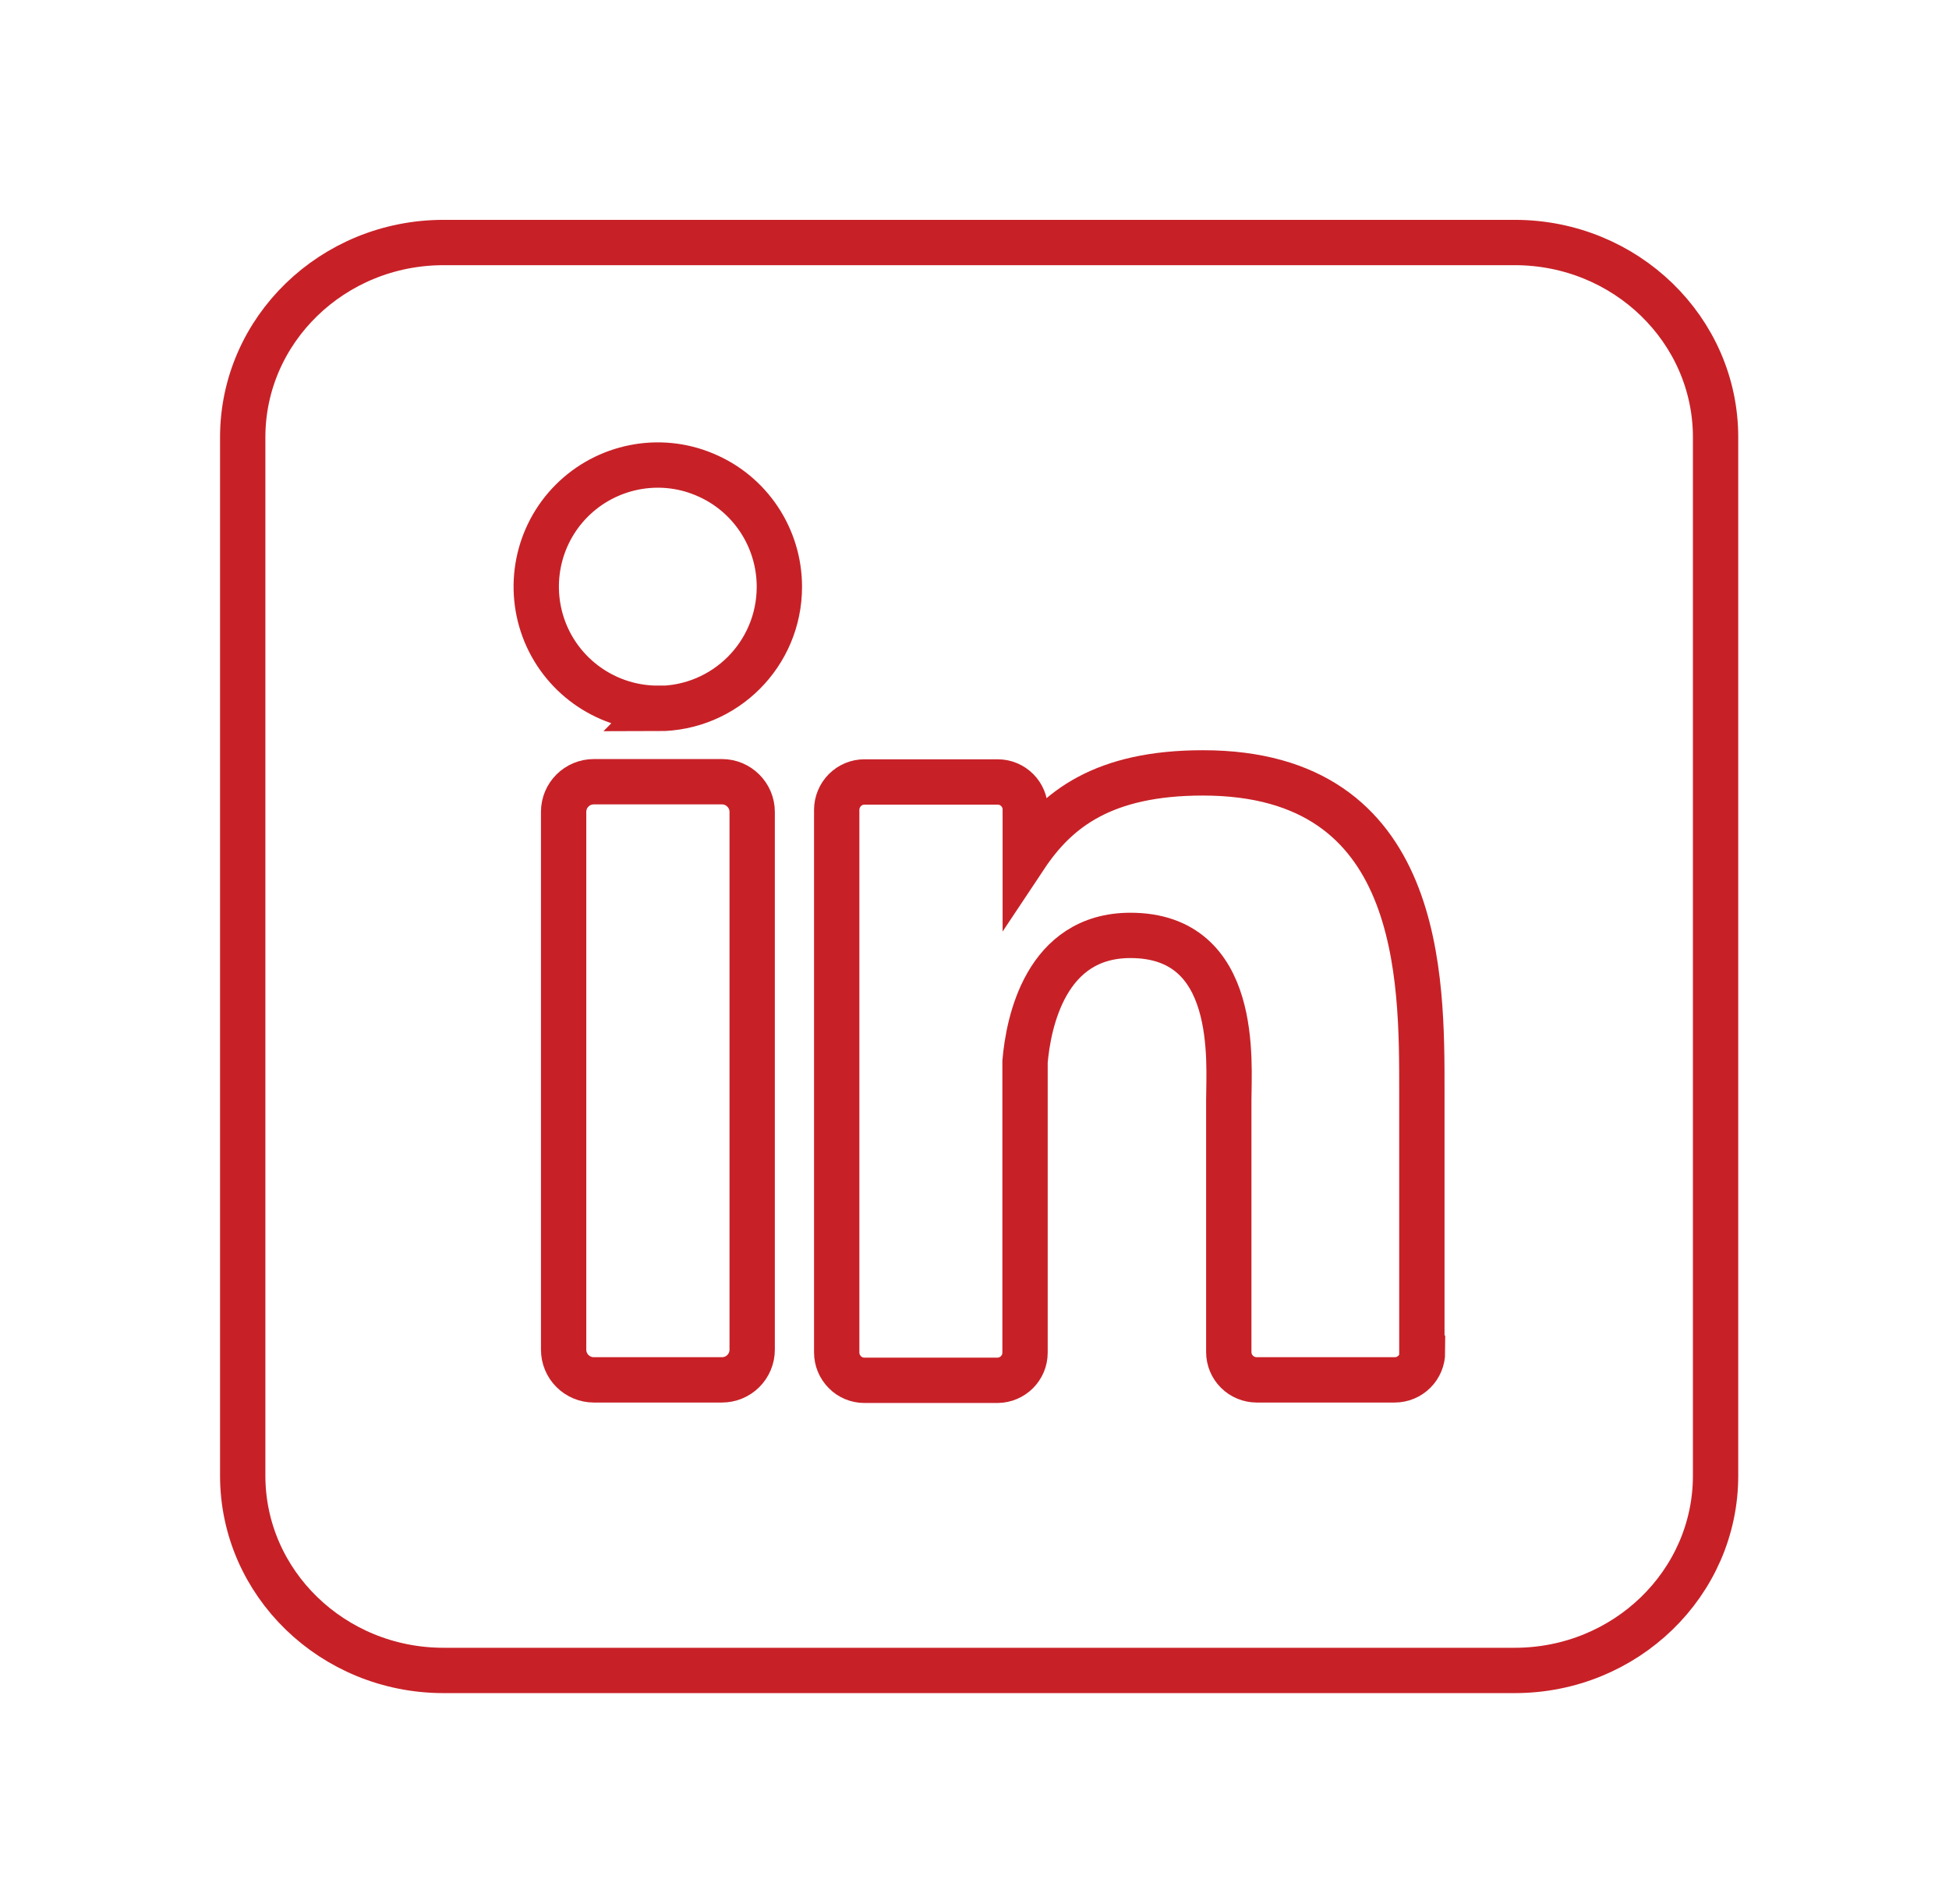
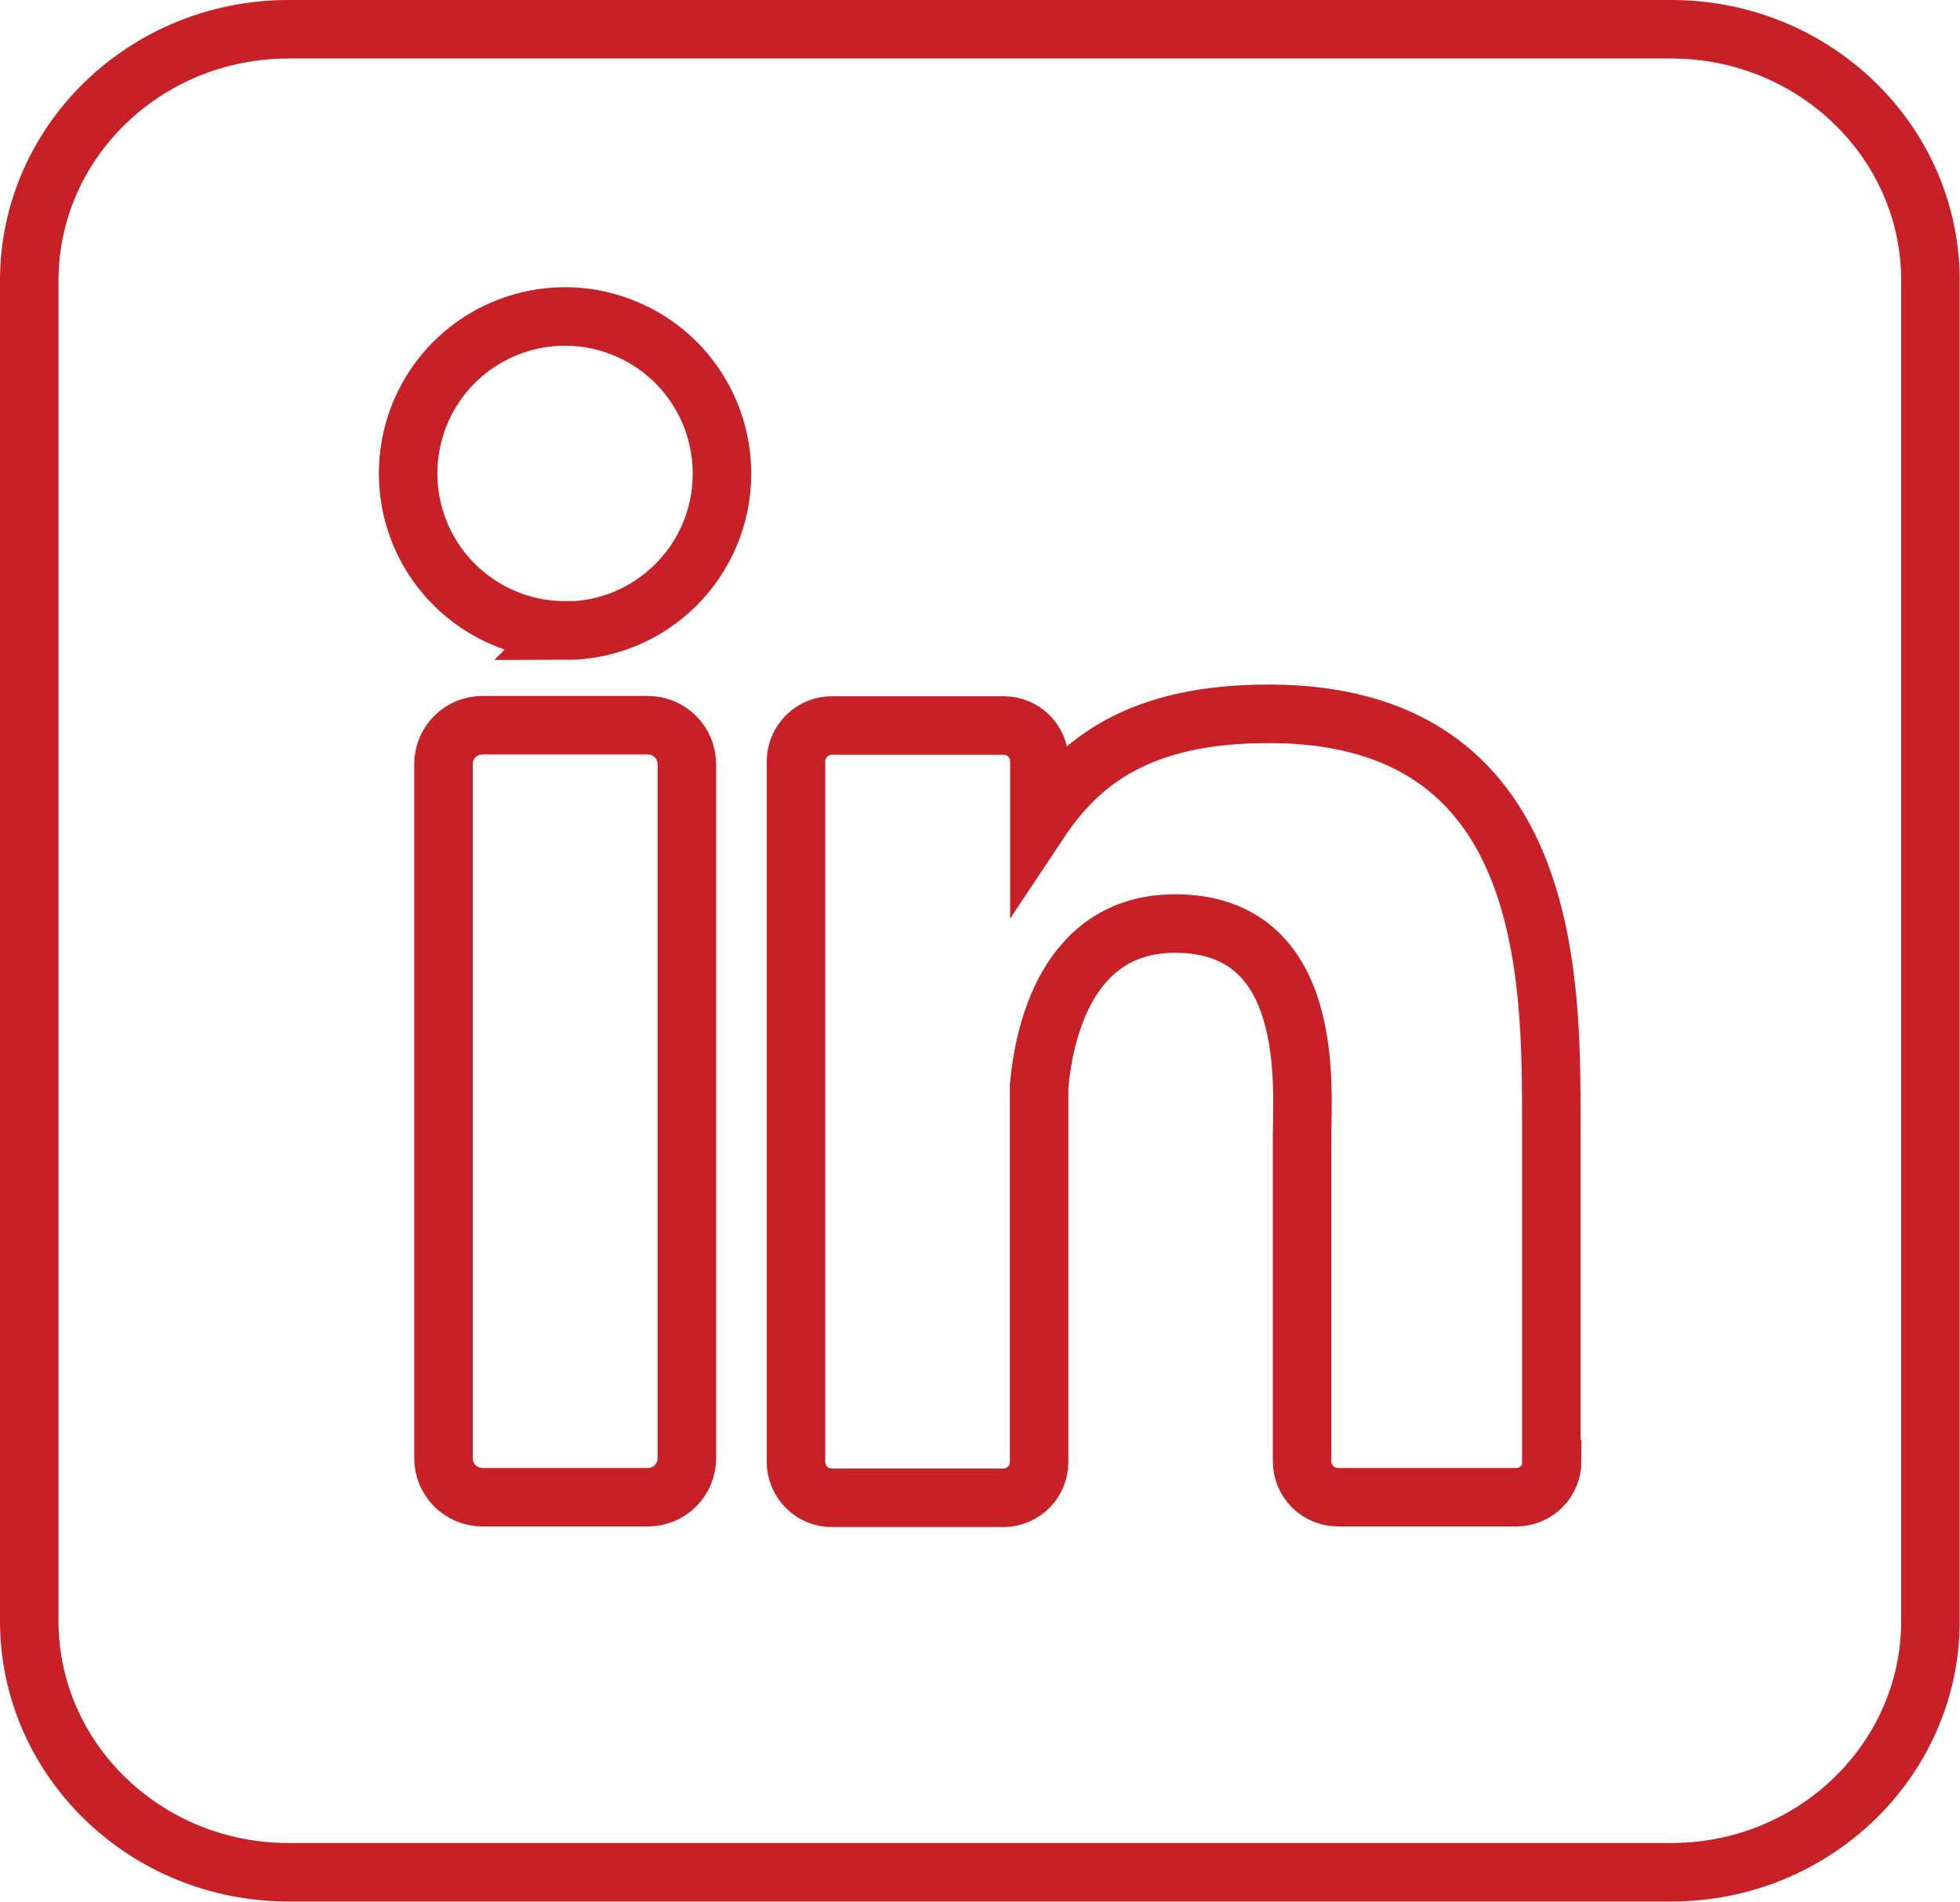
- <svg xmlns="http://www.w3.org/2000/svg" id="Layer_1" version="1.1" viewBox="0 0 86 84">
+ <svg xmlns="http://www.w3.org/2000/svg" id="Layer_1" version="1.1" viewBox="9.71 9.7 67 65">
  <defs>
    <style>
      .st0, .st1 {
        fill: none;
        stroke: #c72127;
        stroke-miterlimit: 10;
      }
- 
      .st1 {
        stroke-width: 2px;
      }
    </style>
  </defs>
  <path class="st1" d="M66.84,10.7H19.57c-4.89,0-8.86,3.85-8.86,8.59v45.82c0,4.74,3.97,8.59,8.86,8.59h47.27c4.89,0,8.86-3.85,8.86-8.59V19.29c0-4.74-3.97-8.59-8.86-8.59h0Z" />
  <path class="st1" d="M33.19,59.55c0,.35-.14.69-.39.94-.25.25-.59.39-.94.39h-5.66c-.35,0-.69-.14-.94-.39-.25-.25-.39-.59-.39-.94v-23.73c0-.74.6-1.33,1.33-1.33h5.66c.73,0,1.33.6,1.33,1.33v23.73Z" />
  <path class="st1" d="M29.03,31.25c-2.17,0-4.13-1.31-4.96-3.31-.83-2.01-.37-4.32,1.16-5.85s3.85-2,5.85-1.16c2.01.83,3.31,2.79,3.31,4.96,0,2.97-2.4,5.37-5.37,5.37h0Z" />
  <path class="st1" d="M62.77,59.65c0,.33-.13.64-.36.87-.23.23-.54.36-.87.36h-6.09c-.32,0-.64-.13-.87-.36-.23-.23-.36-.54-.36-.87v-11.11c0-1.66.49-7.27-4.34-7.27-3.74,0-4.5,3.84-4.65,5.57v12.84c0,.67-.54,1.21-1.21,1.22h-5.88c-.32,0-.64-.13-.86-.36-.23-.23-.36-.54-.36-.87v-23.94c0-.32.13-.64.36-.87.23-.23.54-.36.86-.36h5.88c.68,0,1.22.55,1.22,1.22v2.07c1.39-2.09,3.45-3.69,7.84-3.69,9.73,0,9.66,9.08,9.66,14.07v11.47Z" />
  <path class="st0" d="M62.77,59.65" />
</svg>
